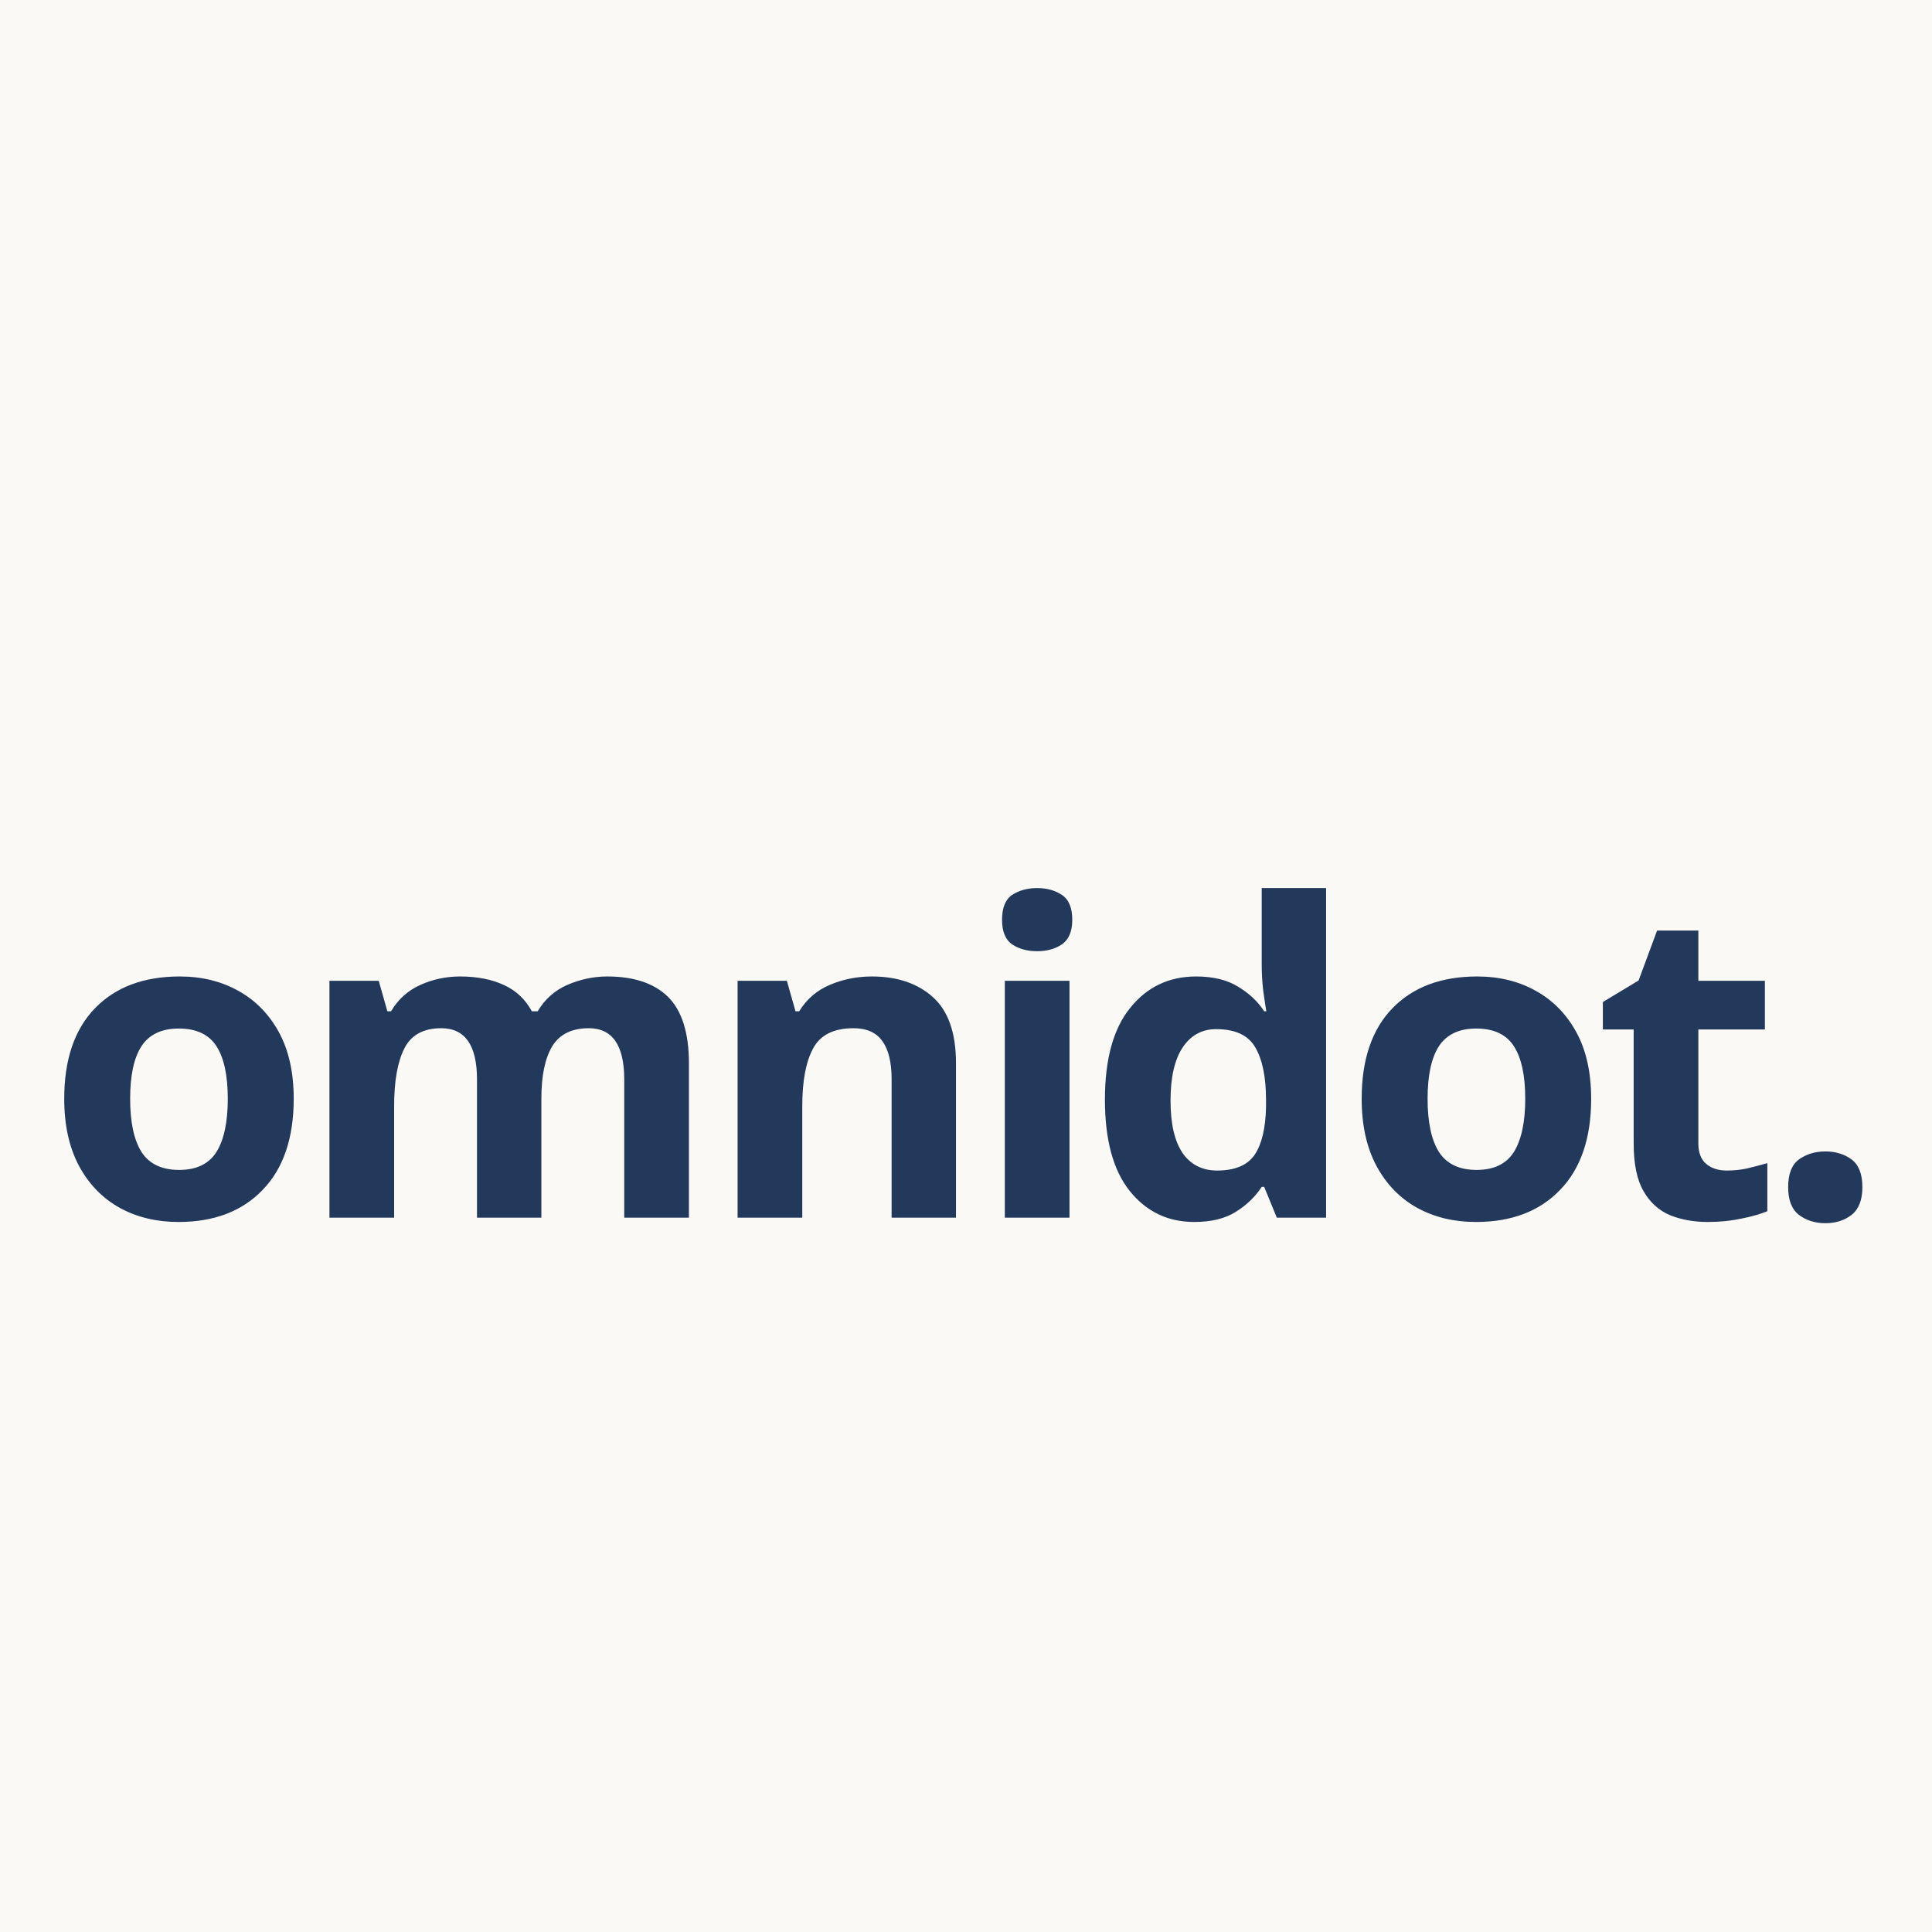
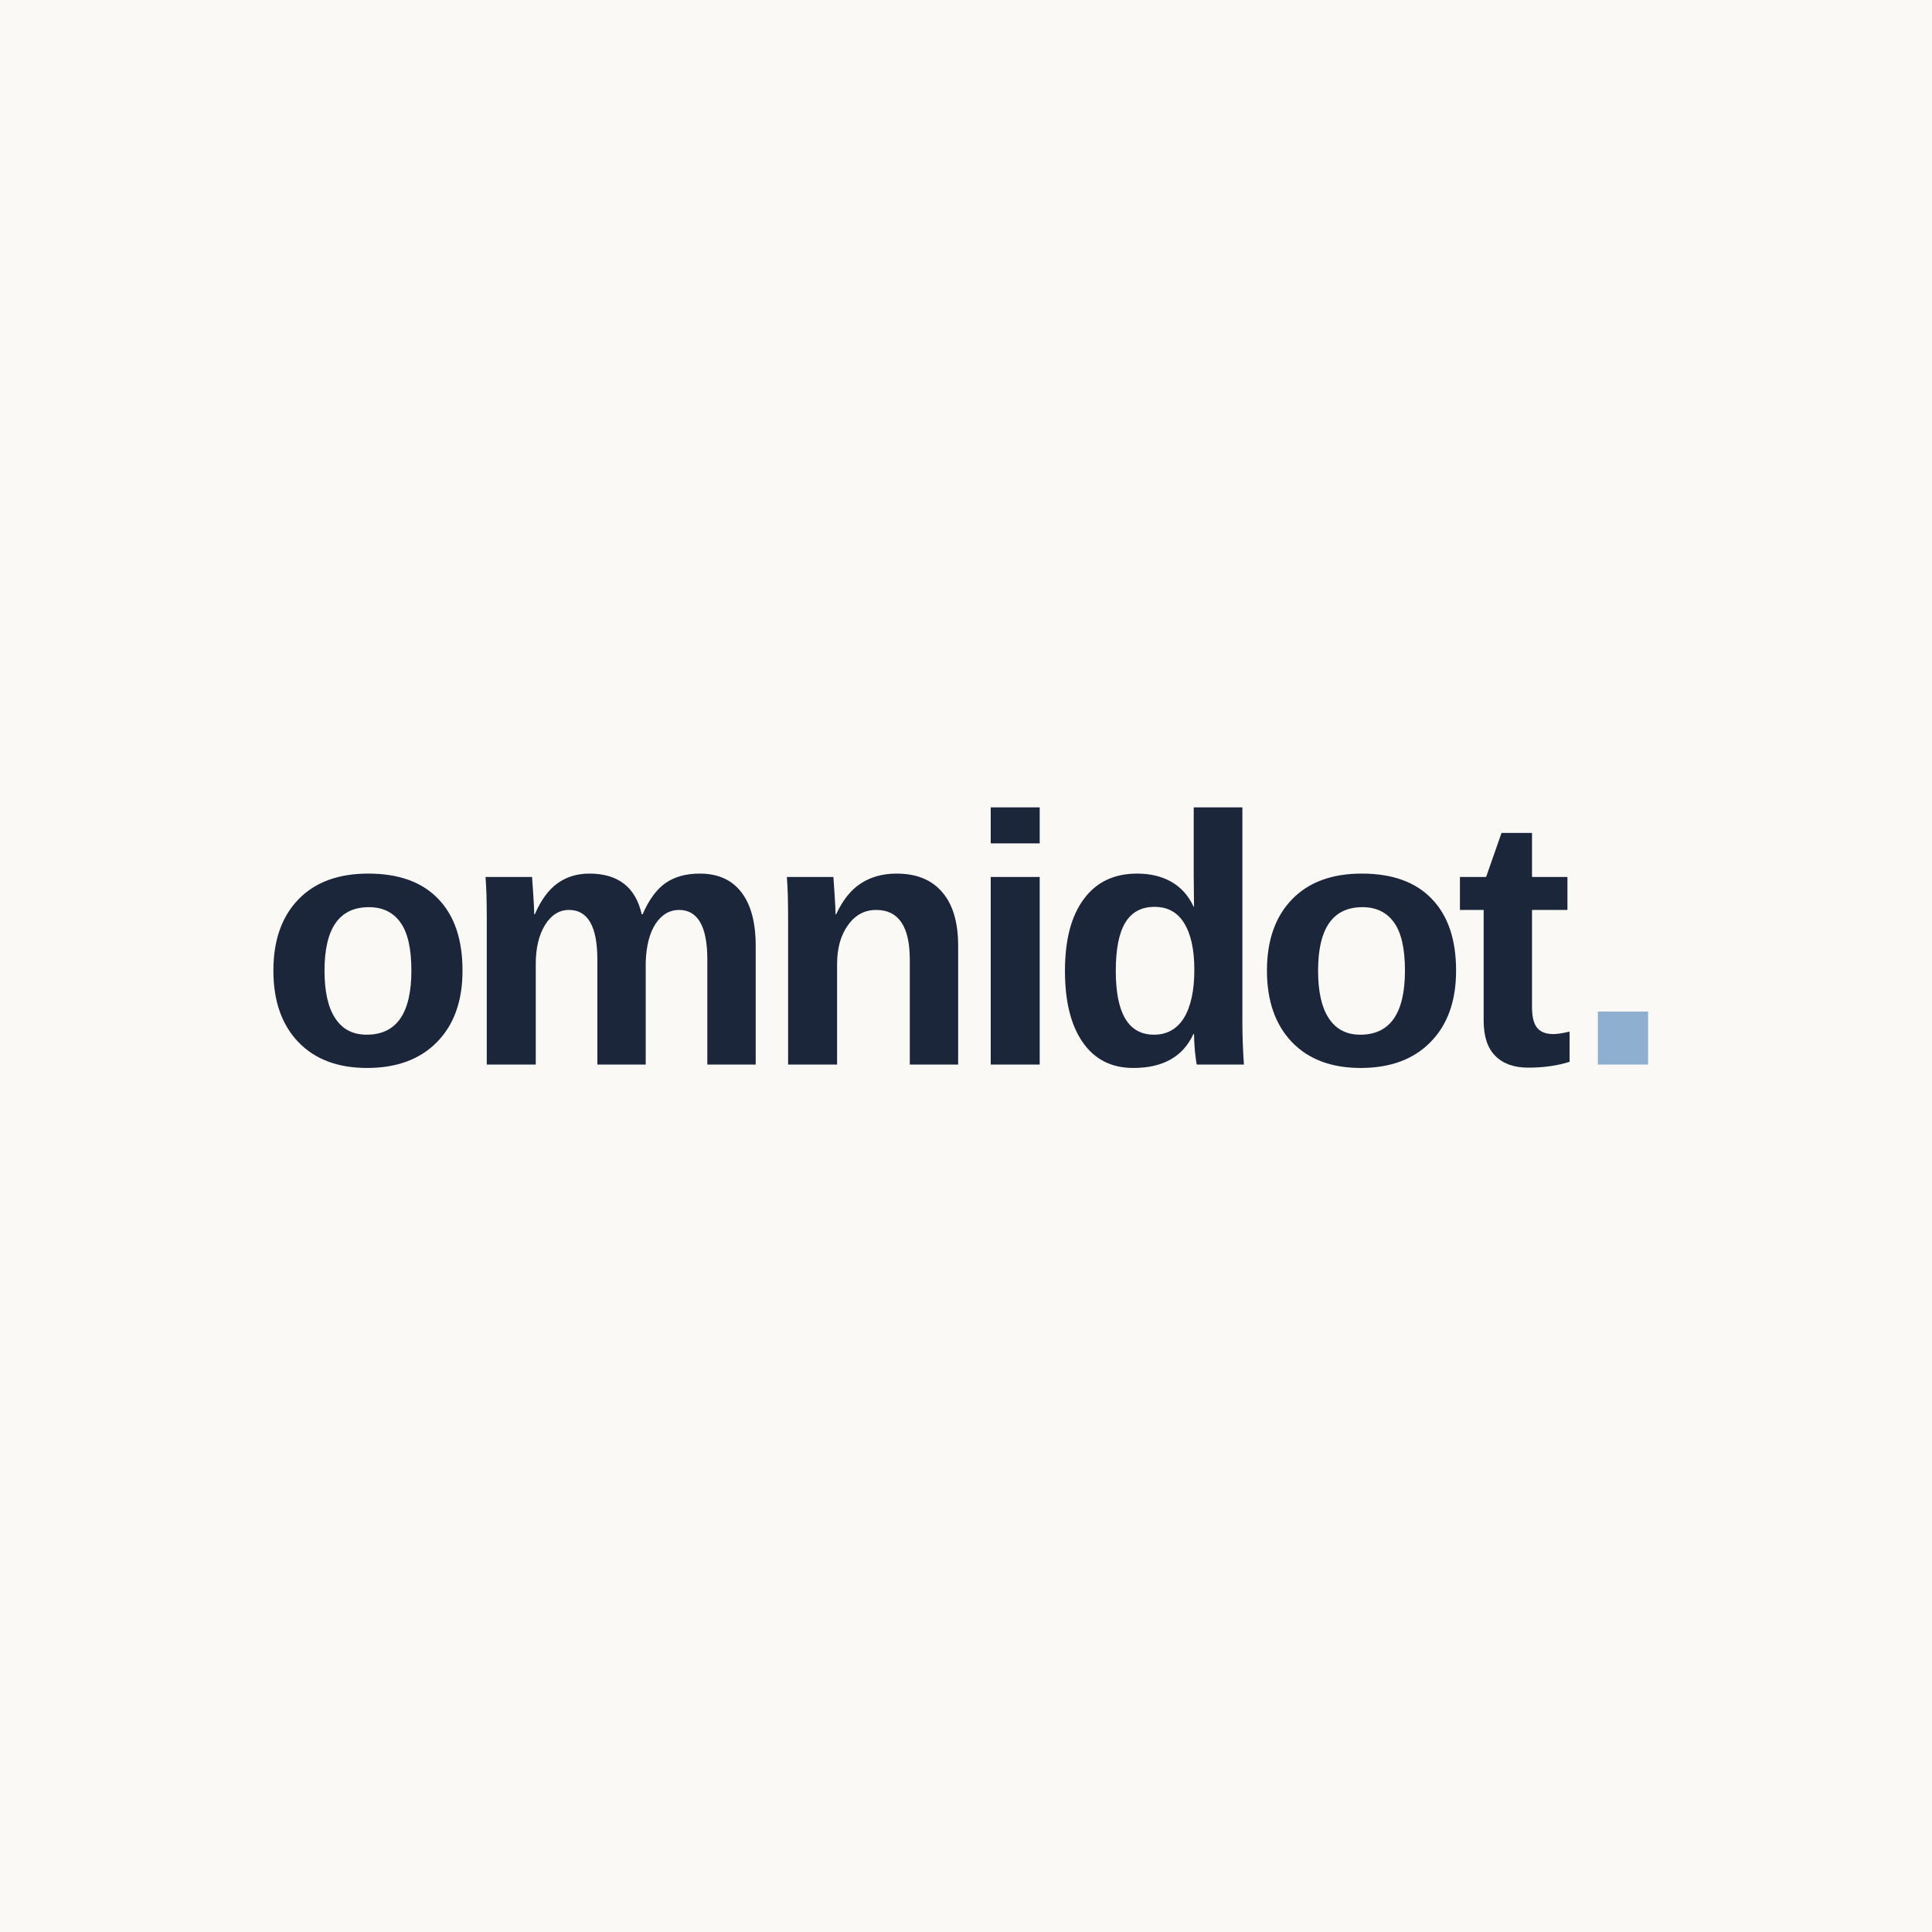
- <svg xmlns="http://www.w3.org/2000/svg" width="98" height="98" viewBox="0 0 98 98" fill="none" role="img" aria-label="omnidot.">
+ <svg xmlns="http://www.w3.org/2000/svg" width="98" height="98" viewBox="0 0 98 98" fill="none">
  <rect width="98" height="98" fill="#FAF9F6" />
-   <text x="49" y="54" text-anchor="middle" dominant-baseline="middle" fill="#23395B" font-family="Segoe UI, IBM Plex Sans, system-ui, sans-serif" font-size="22" font-weight="700" letter-spacing="-0.9">omnidot.</text>
+   <text x="49" y="54" text-anchor="middle" fill="#1B263B" font-family="IBM Plex Sans, Segoe UI, Arial, sans-serif" font-size="18" font-weight="600" letter-spacing="-0.72">omnidot<tspan fill="#8FAFD1">.</tspan>
+   </text>
</svg>
